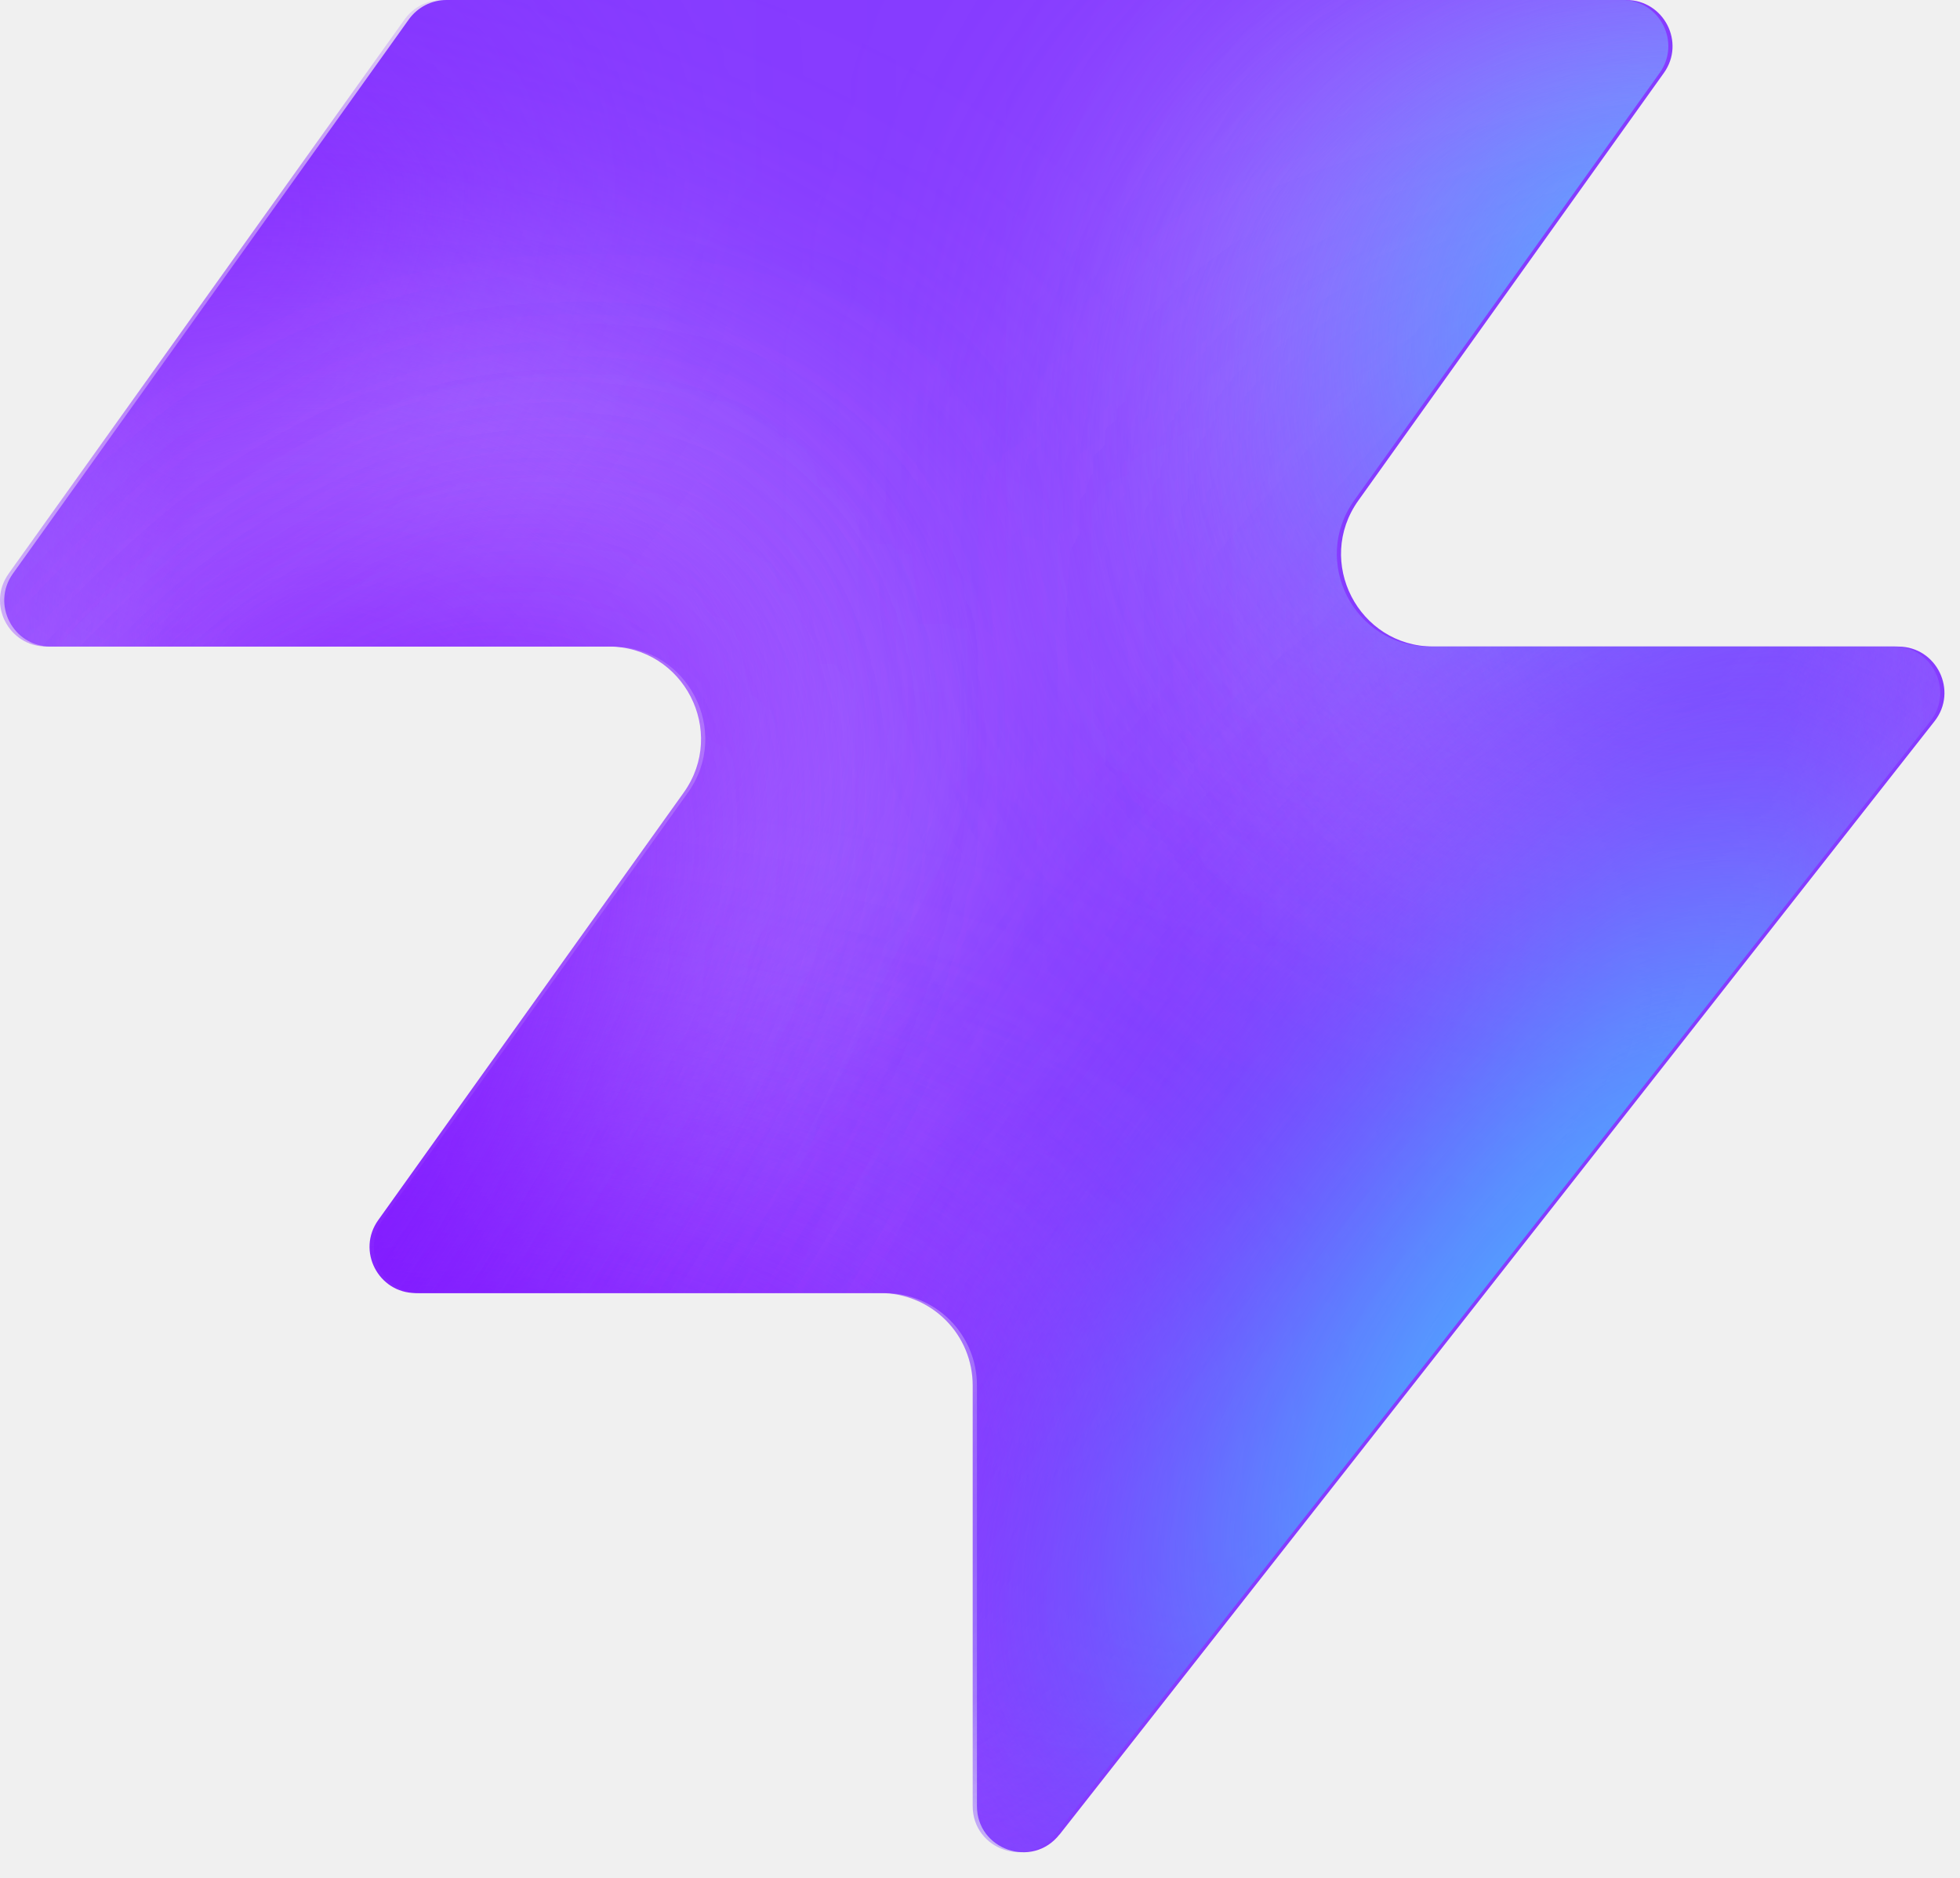
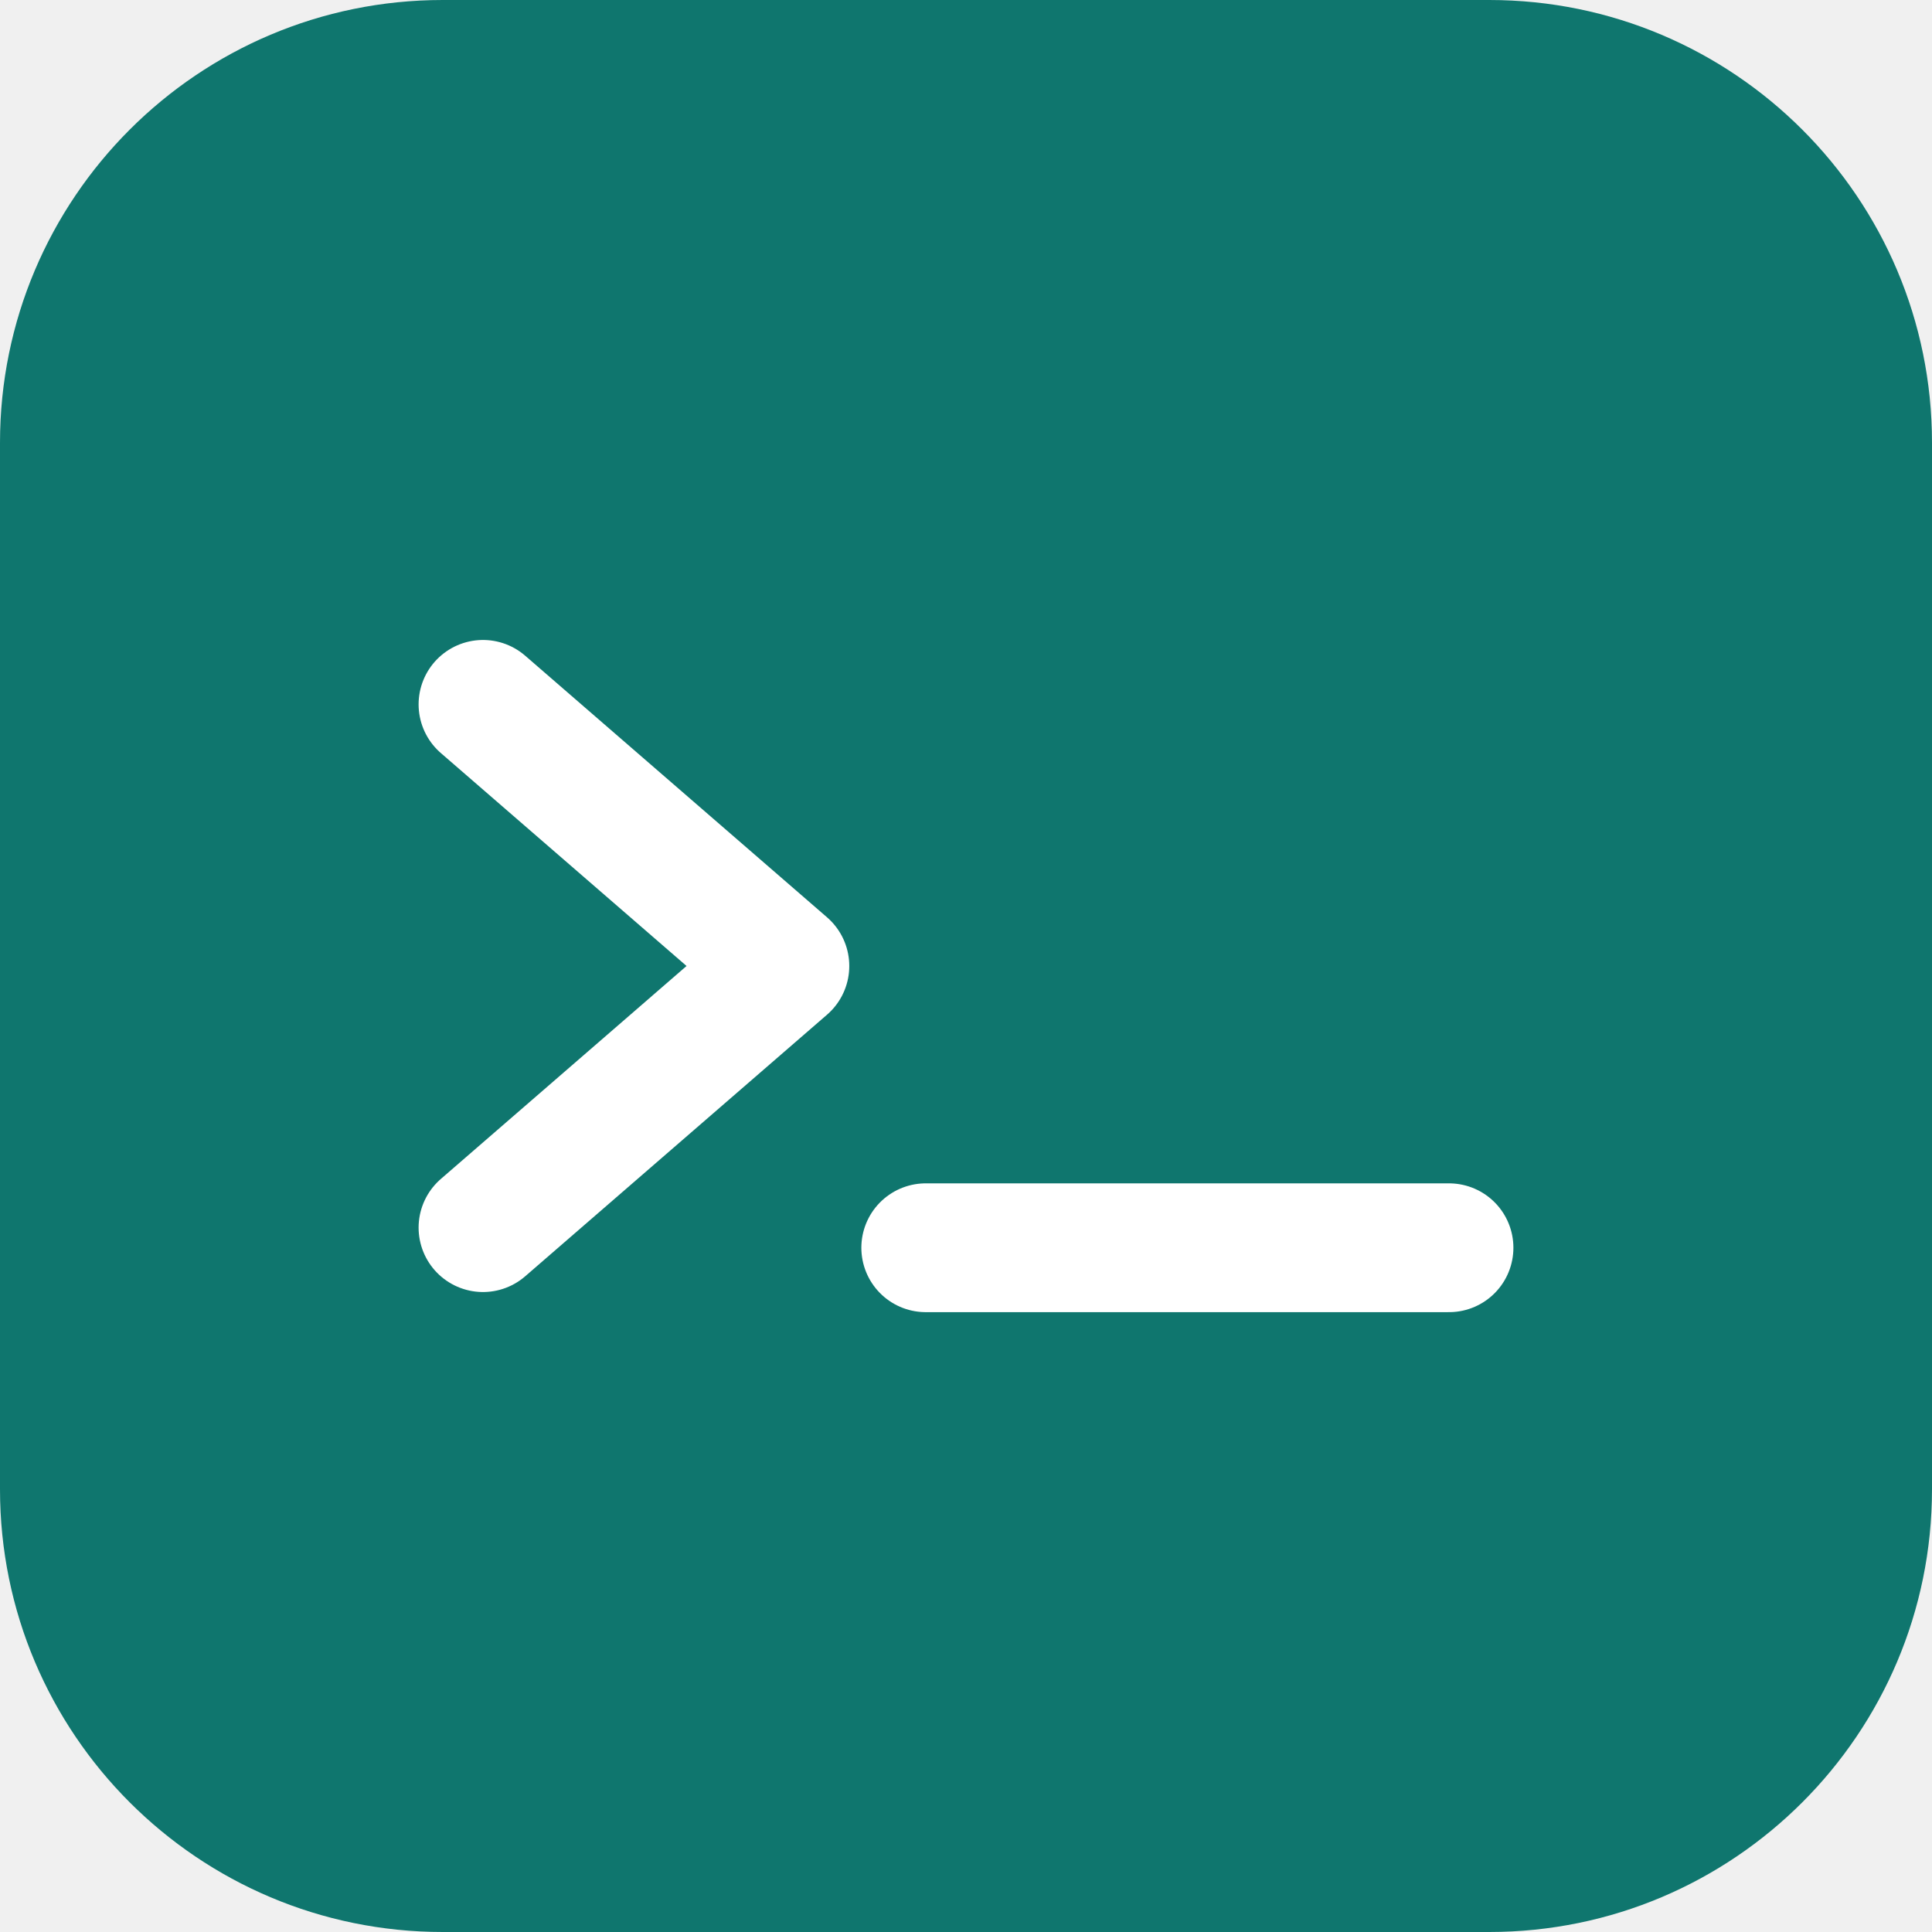
- <svg xmlns="http://www.w3.org/2000/svg" width="48" height="46" fill="none" viewBox="0 0 48 46">
-   <path fill="#863bff" d="M25.946 44.938c-.664.845-2.021.375-2.021-.698V33.937a2.26 2.26 0 0 0-2.262-2.262H10.287c-.92 0-1.456-1.04-.92-1.788l7.48-10.471c1.07-1.497 0-3.578-1.842-3.578H1.237c-.92 0-1.456-1.04-.92-1.788L10.013.474c.214-.297.556-.474.92-.474h28.894c.92 0 1.456 1.04.92 1.788l-7.48 10.471c-1.07 1.498 0 3.579 1.842 3.579h11.377c.943 0 1.473 1.088.89 1.83L25.947 44.94z" style="fill:#863bff;fill:color(display-p3 .525 .23 1);fill-opacity:1" />
-   <mask id="a" width="48" height="46" x="0" y="0" maskUnits="userSpaceOnUse" style="mask-type:alpha">
-     <path fill="#000" d="M25.842 44.938c-.664.844-2.021.375-2.021-.698V33.937a2.26 2.26 0 0 0-2.262-2.262H10.183c-.92 0-1.456-1.04-.92-1.788l7.48-10.471c1.07-1.498 0-3.579-1.842-3.579H1.133c-.92 0-1.456-1.04-.92-1.787L9.91.473c.214-.297.556-.474.92-.474h28.894c.92 0 1.456 1.04.92 1.788l-7.48 10.471c-1.07 1.498 0 3.578 1.842 3.578h11.377c.943 0 1.473 1.088.89 1.832L25.843 44.94z" style="fill:#000;fill-opacity:1" />
-   </mask>
-   <g mask="url(#a)">
-     <g filter="url(#b)">
-       <ellipse cx="5.508" cy="14.704" fill="#ede6ff" rx="5.508" ry="14.704" style="fill:#ede6ff;fill:color(display-p3 .927 .903 1);fill-opacity:1" transform="matrix(.00324 1 1 -.00324 -4.47 31.516)" />
-     </g>
-     <g filter="url(#c)">
-       <ellipse cx="10.399" cy="29.851" fill="#ede6ff" rx="10.399" ry="29.851" style="fill:#ede6ff;fill:color(display-p3 .927 .903 1);fill-opacity:1" transform="matrix(.00324 1 1 -.00324 -39.328 7.883)" />
-     </g>
-     <g filter="url(#d)">
-       <ellipse cx="5.508" cy="30.487" fill="#7e14ff" rx="5.508" ry="30.487" style="fill:#7e14ff;fill:color(display-p3 .492 .077 1);fill-opacity:1" transform="rotate(89.814 -25.913 -14.639)scale(1 -1)" />
-     </g>
-     <g filter="url(#e)">
-       <ellipse cx="5.508" cy="30.599" fill="#7e14ff" rx="5.508" ry="30.599" style="fill:#7e14ff;fill:color(display-p3 .492 .077 1);fill-opacity:1" transform="rotate(89.814 -32.644 -3.334)scale(1 -1)" />
-     </g>
-     <g filter="url(#f)">
-       <ellipse cx="5.508" cy="30.599" fill="#7e14ff" rx="5.508" ry="30.599" style="fill:#7e14ff;fill:color(display-p3 .492 .077 1);fill-opacity:1" transform="matrix(.00324 1 1 -.00324 -34.34 30.47)" />
-     </g>
-     <g filter="url(#g)">
-       <ellipse cx="14.072" cy="22.078" fill="#ede6ff" rx="14.072" ry="22.078" style="fill:#ede6ff;fill:color(display-p3 .927 .903 1);fill-opacity:1" transform="rotate(93.35 24.506 48.493)scale(-1 1)" />
-     </g>
-     <g filter="url(#h)">
-       <ellipse cx="3.47" cy="21.501" fill="#7e14ff" rx="3.47" ry="21.501" style="fill:#7e14ff;fill:color(display-p3 .492 .077 1);fill-opacity:1" transform="rotate(89.009 28.708 47.59)scale(-1 1)" />
-     </g>
-     <g filter="url(#i)">
-       <ellipse cx="3.47" cy="21.501" fill="#7e14ff" rx="3.47" ry="21.501" style="fill:#7e14ff;fill:color(display-p3 .492 .077 1);fill-opacity:1" transform="rotate(89.009 28.708 47.59)scale(-1 1)" />
-     </g>
-     <g filter="url(#j)">
-       <ellipse cx=".387" cy="8.972" fill="#7e14ff" rx="4.407" ry="29.108" style="fill:#7e14ff;fill:color(display-p3 .492 .077 1);fill-opacity:1" transform="rotate(39.51 .387 8.972)" />
-     </g>
-     <g filter="url(#k)">
-       <ellipse cx="47.523" cy="-6.092" fill="#7e14ff" rx="4.407" ry="29.108" style="fill:#7e14ff;fill:color(display-p3 .492 .077 1);fill-opacity:1" transform="rotate(37.892 47.523 -6.092)" />
-     </g>
-     <g filter="url(#l)">
-       <ellipse cx="41.412" cy="6.333" fill="#47bfff" rx="5.971" ry="9.665" style="fill:#47bfff;fill:color(display-p3 .28 .748 1);fill-opacity:1" transform="rotate(37.892 41.412 6.333)" />
-     </g>
-     <g filter="url(#m)">
-       <ellipse cx="-1.879" cy="38.332" fill="#7e14ff" rx="4.407" ry="29.108" style="fill:#7e14ff;fill:color(display-p3 .492 .077 1);fill-opacity:1" transform="rotate(37.892 -1.88 38.332)" />
-     </g>
-     <g filter="url(#n)">
-       <ellipse cx="-1.879" cy="38.332" fill="#7e14ff" rx="4.407" ry="29.108" style="fill:#7e14ff;fill:color(display-p3 .492 .077 1);fill-opacity:1" transform="rotate(37.892 -1.88 38.332)" />
-     </g>
-     <g filter="url(#o)">
-       <ellipse cx="35.651" cy="29.907" fill="#7e14ff" rx="4.407" ry="29.108" style="fill:#7e14ff;fill:color(display-p3 .492 .077 1);fill-opacity:1" transform="rotate(37.892 35.651 29.907)" />
-     </g>
-     <g filter="url(#p)">
-       <ellipse cx="38.418" cy="32.4" fill="#47bfff" rx="5.971" ry="15.297" style="fill:#47bfff;fill:color(display-p3 .28 .748 1);fill-opacity:1" transform="rotate(37.892 38.418 32.4)" />
-     </g>
-   </g>
-   <defs>
-     <filter id="b" width="60.045" height="41.654" x="-19.77" y="16.149" color-interpolation-filters="sRGB" filterUnits="userSpaceOnUse">
-       <feFlood flood-opacity="0" result="BackgroundImageFix" />
-       <feBlend in="SourceGraphic" in2="BackgroundImageFix" result="shape" />
-       <feGaussianBlur result="effect1_foregroundBlur_2002_17158" stdDeviation="7.659" />
-     </filter>
-     <filter id="c" width="90.34" height="51.437" x="-54.613" y="-7.533" color-interpolation-filters="sRGB" filterUnits="userSpaceOnUse">
-       <feFlood flood-opacity="0" result="BackgroundImageFix" />
-       <feBlend in="SourceGraphic" in2="BackgroundImageFix" result="shape" />
-       <feGaussianBlur result="effect1_foregroundBlur_2002_17158" stdDeviation="7.659" />
-     </filter>
-     <filter id="d" width="79.355" height="29.4" x="-49.64" y="2.03" color-interpolation-filters="sRGB" filterUnits="userSpaceOnUse">
-       <feFlood flood-opacity="0" result="BackgroundImageFix" />
-       <feBlend in="SourceGraphic" in2="BackgroundImageFix" result="shape" />
-       <feGaussianBlur result="effect1_foregroundBlur_2002_17158" stdDeviation="4.596" />
-     </filter>
-     <filter id="e" width="79.579" height="29.4" x="-45.045" y="20.029" color-interpolation-filters="sRGB" filterUnits="userSpaceOnUse">
-       <feFlood flood-opacity="0" result="BackgroundImageFix" />
-       <feBlend in="SourceGraphic" in2="BackgroundImageFix" result="shape" />
-       <feGaussianBlur result="effect1_foregroundBlur_2002_17158" stdDeviation="4.596" />
-     </filter>
-     <filter id="f" width="79.579" height="29.4" x="-43.513" y="21.178" color-interpolation-filters="sRGB" filterUnits="userSpaceOnUse">
-       <feFlood flood-opacity="0" result="BackgroundImageFix" />
-       <feBlend in="SourceGraphic" in2="BackgroundImageFix" result="shape" />
-       <feGaussianBlur result="effect1_foregroundBlur_2002_17158" stdDeviation="4.596" />
-     </filter>
-     <filter id="g" width="74.749" height="58.852" x="15.756" y="-17.901" color-interpolation-filters="sRGB" filterUnits="userSpaceOnUse">
-       <feFlood flood-opacity="0" result="BackgroundImageFix" />
-       <feBlend in="SourceGraphic" in2="BackgroundImageFix" result="shape" />
-       <feGaussianBlur result="effect1_foregroundBlur_2002_17158" stdDeviation="7.659" />
-     </filter>
-     <filter id="h" width="61.377" height="25.362" x="23.548" y="2.284" color-interpolation-filters="sRGB" filterUnits="userSpaceOnUse">
-       <feFlood flood-opacity="0" result="BackgroundImageFix" />
-       <feBlend in="SourceGraphic" in2="BackgroundImageFix" result="shape" />
-       <feGaussianBlur result="effect1_foregroundBlur_2002_17158" stdDeviation="4.596" />
-     </filter>
-     <filter id="i" width="61.377" height="25.362" x="23.548" y="2.284" color-interpolation-filters="sRGB" filterUnits="userSpaceOnUse">
-       <feFlood flood-opacity="0" result="BackgroundImageFix" />
-       <feBlend in="SourceGraphic" in2="BackgroundImageFix" result="shape" />
-       <feGaussianBlur result="effect1_foregroundBlur_2002_17158" stdDeviation="4.596" />
-     </filter>
-     <filter id="j" width="56.045" height="63.649" x="-27.636" y="-22.853" color-interpolation-filters="sRGB" filterUnits="userSpaceOnUse">
-       <feFlood flood-opacity="0" result="BackgroundImageFix" />
-       <feBlend in="SourceGraphic" in2="BackgroundImageFix" result="shape" />
-       <feGaussianBlur result="effect1_foregroundBlur_2002_17158" stdDeviation="4.596" />
-     </filter>
-     <filter id="k" width="54.814" height="64.646" x="20.116" y="-38.415" color-interpolation-filters="sRGB" filterUnits="userSpaceOnUse">
-       <feFlood flood-opacity="0" result="BackgroundImageFix" />
-       <feBlend in="SourceGraphic" in2="BackgroundImageFix" result="shape" />
-       <feGaussianBlur result="effect1_foregroundBlur_2002_17158" stdDeviation="4.596" />
-     </filter>
-     <filter id="l" width="33.541" height="35.313" x="24.641" y="-11.323" color-interpolation-filters="sRGB" filterUnits="userSpaceOnUse">
-       <feFlood flood-opacity="0" result="BackgroundImageFix" />
-       <feBlend in="SourceGraphic" in2="BackgroundImageFix" result="shape" />
-       <feGaussianBlur result="effect1_foregroundBlur_2002_17158" stdDeviation="4.596" />
-     </filter>
-     <filter id="m" width="54.814" height="64.646" x="-29.286" y="6.009" color-interpolation-filters="sRGB" filterUnits="userSpaceOnUse">
-       <feFlood flood-opacity="0" result="BackgroundImageFix" />
-       <feBlend in="SourceGraphic" in2="BackgroundImageFix" result="shape" />
-       <feGaussianBlur result="effect1_foregroundBlur_2002_17158" stdDeviation="4.596" />
-     </filter>
-     <filter id="n" width="54.814" height="64.646" x="-29.286" y="6.009" color-interpolation-filters="sRGB" filterUnits="userSpaceOnUse">
-       <feFlood flood-opacity="0" result="BackgroundImageFix" />
-       <feBlend in="SourceGraphic" in2="BackgroundImageFix" result="shape" />
-       <feGaussianBlur result="effect1_foregroundBlur_2002_17158" stdDeviation="4.596" />
-     </filter>
-     <filter id="o" width="54.814" height="64.646" x="8.244" y="-2.416" color-interpolation-filters="sRGB" filterUnits="userSpaceOnUse">
-       <feFlood flood-opacity="0" result="BackgroundImageFix" />
-       <feBlend in="SourceGraphic" in2="BackgroundImageFix" result="shape" />
-       <feGaussianBlur result="effect1_foregroundBlur_2002_17158" stdDeviation="4.596" />
-     </filter>
-     <filter id="p" width="39.409" height="43.623" x="18.713" y="10.588" color-interpolation-filters="sRGB" filterUnits="userSpaceOnUse">
-       <feFlood flood-opacity="0" result="BackgroundImageFix" />
-       <feBlend in="SourceGraphic" in2="BackgroundImageFix" result="shape" />
-       <feGaussianBlur result="effect1_foregroundBlur_2002_17158" stdDeviation="4.596" />
-     </filter>
-   </defs>
+ <svg xmlns="http://www.w3.org/2000/svg" viewBox="0 0 48 48" width="48" height="48">
+   <rect width="48" height="48" rx="11" fill="#0f766e" />
+   <path d="M12 17.5 19.5 24 12 30.5" stroke="#ffffff" stroke-width="3.2" stroke-linecap="round" stroke-linejoin="round" fill="none" />
+   <path d="M23 31h13" stroke="#ffffff" stroke-width="3.2" stroke-linecap="round" />
</svg>
